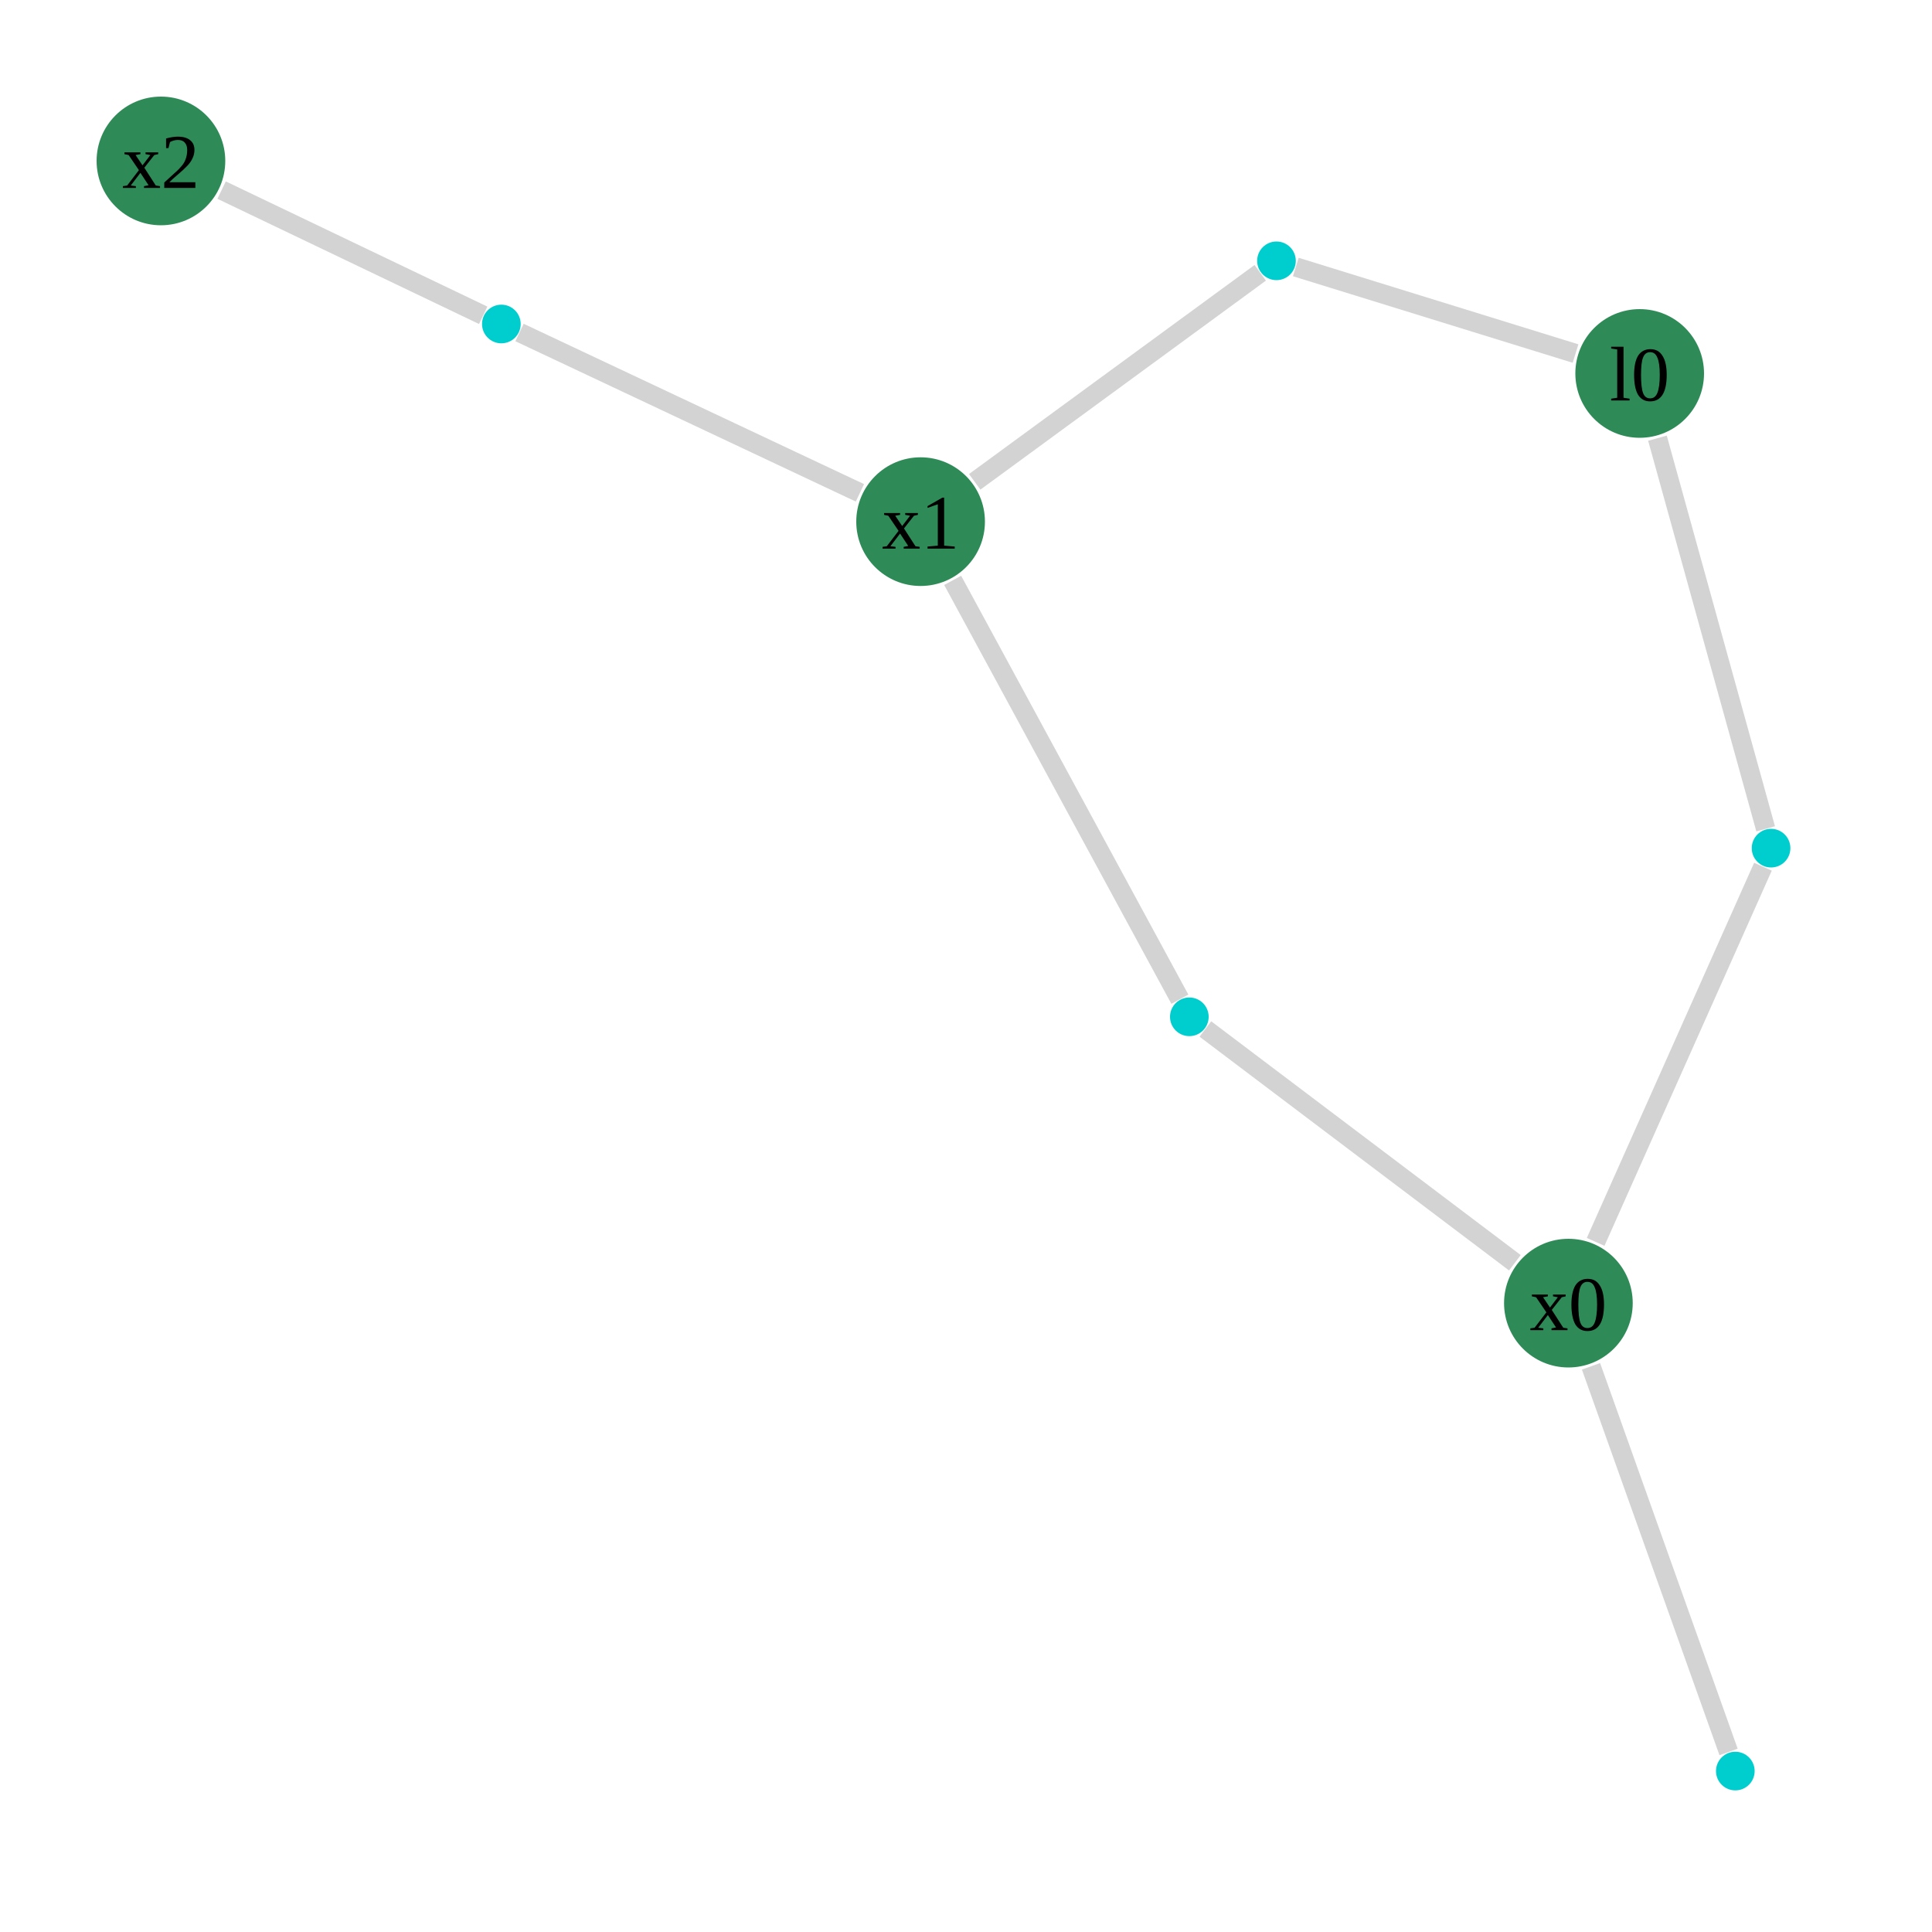
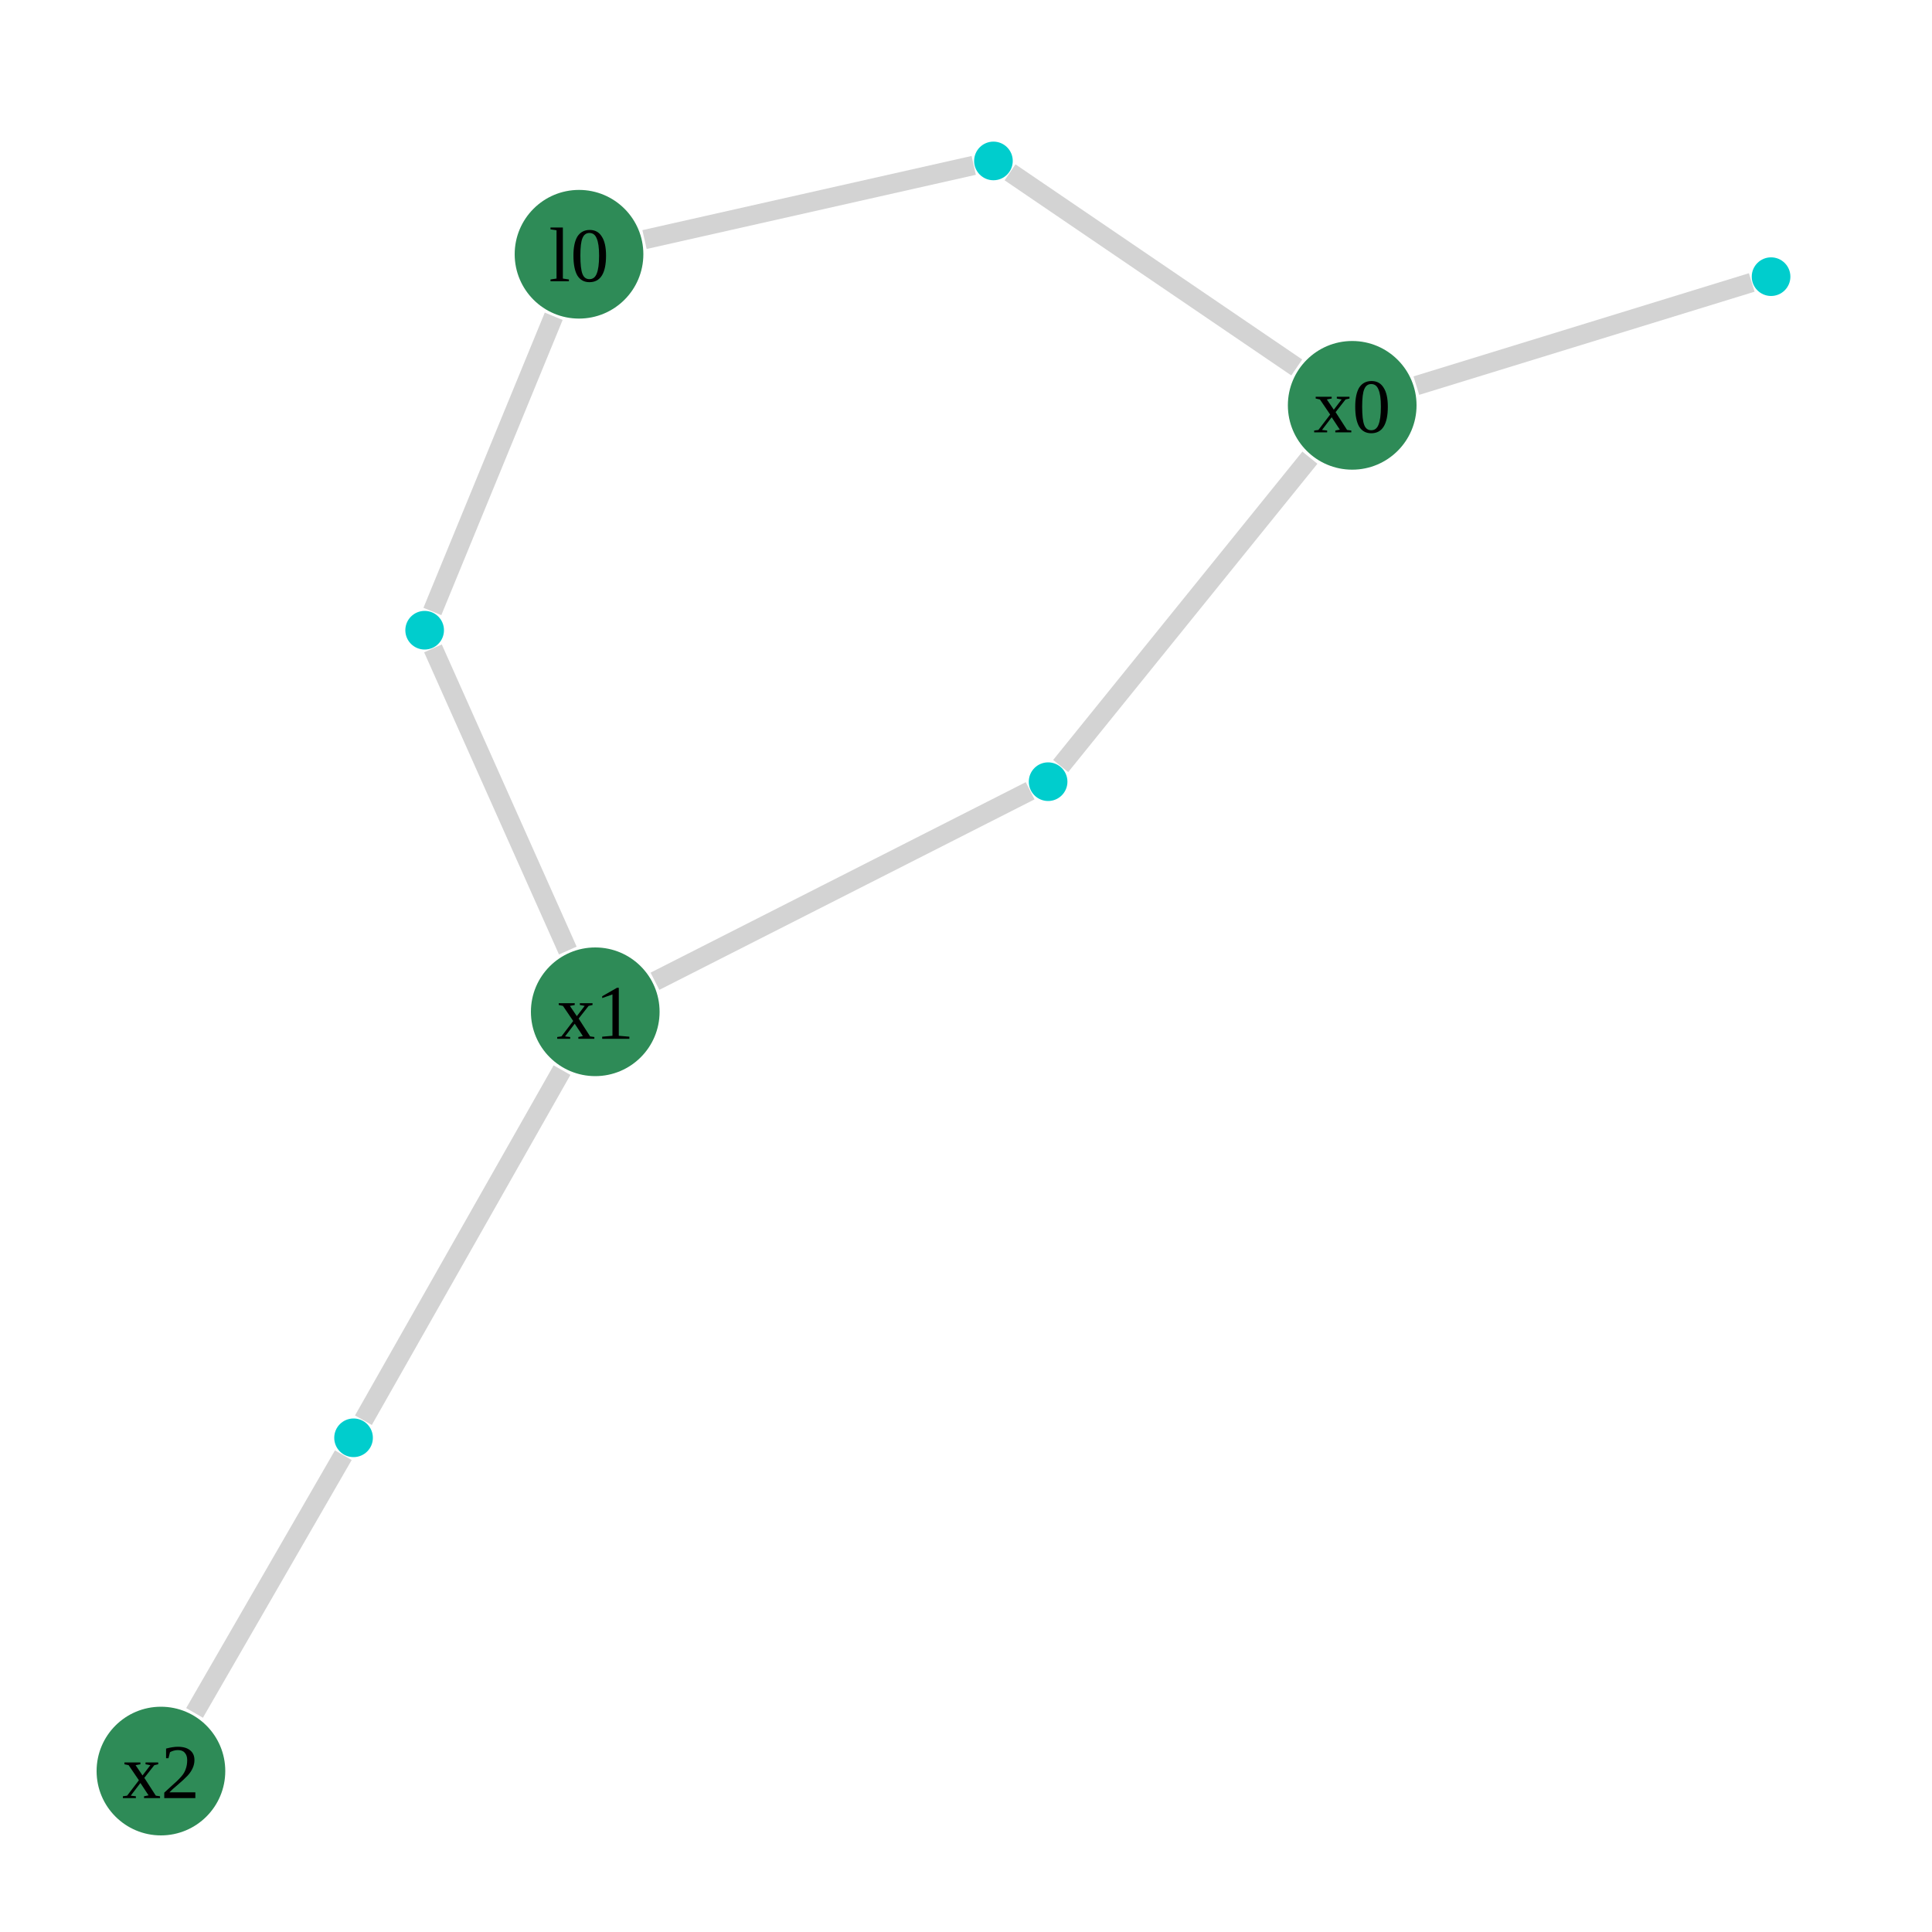
<svg xmlns="http://www.w3.org/2000/svg" version="1.2" width="100mm" height="100mm" viewBox="0 0 100 100" stroke="none" fill="#000000" stroke-width="0.3" font-size="3.88">
  <defs>
    <marker id="arrow" markerWidth="15" markerHeight="7" refX="5" refY="3.5" orient="auto" markerUnits="strokeWidth">
      <path d="M0,0 L15,3.5 L0,7 z" stroke="context-stroke" fill="context-stroke" />
    </marker>
  </defs>
-   <g stroke-width="1" fill="#000000" fill-opacity="0.000" stroke="#D3D3D3" id="img-6459d2e9-1">
-     <g transform="translate(70.4,59.31)">
-       <path fill="none" d="M8.01,6.05 L-8.01,-6.05 " class="primitive" />
+   <g stroke-width="1" fill="#000000" fill-opacity="0.000" stroke="#D3D3D3" id="img-3d45d90b-1">
+     <g transform="translate(61.35,31.67)">
+       <path fill="none" d="M6.45,-7.98 L-6.45,7.98 " class="primitive" />
    </g>
-     <g transform="translate(86.92,54.57)">
-       <path fill="none" d="M-4.33,9.71 L4.33,-9.71 " class="primitive" />
+     <g transform="translate(59.7,13.97)">
+       <path fill="none" d="M7.42,5.05 L-7.42,-5.05 " class="primitive" />
    </g>
-     <g transform="translate(85.91,80.7)">
-       <path fill="none" d="M-3.56,-9.98 L3.56,9.98 " class="primitive" />
+     <g transform="translate(81.99,17.29)">
+       <path fill="none" d="M-8.68,2.67 L8.68,-2.67 " class="primitive" />
    </g>
-     <g transform="translate(18.24,13.08)">
-       <path fill="none" d="M-6.77,-3.24 L6.77,3.24 " class="primitive" />
+     <g transform="translate(13.92,81.99)">
+       <path fill="none" d="M-3.85,6.67 L3.85,-6.67 " class="primitive" />
    </g>
-     <g transform="translate(57.84,19.53)">
-       <path fill="none" d="M-7.39,5.41 L7.39,-5.41 " class="primitive" />
+     <g transform="translate(25.9,41.38)">
+       <path fill="none" d="M3.49,7.82 L-3.49,-7.82 " class="primitive" />
    </g>
-     <g transform="translate(55.19,40.88)">
-       <path fill="none" d="M-5.88,-10.84 L5.88,10.84 " class="primitive" />
+     <g transform="translate(43.61,45.86)">
+       <path fill="none" d="M-9.71,4.93 L9.71,-4.93 " class="primitive" />
    </g>
-     <g transform="translate(35.7,21.36)">
-       <path fill="none" d="M8.81,4.15 L-8.81,-4.15 " class="primitive" />
+     <g transform="translate(23.95,64.45)">
+       <path fill="none" d="M5.14,-9.06 L-5.14,9.06 " class="primitive" />
    </g>
-     <g transform="translate(74.31,16.06)">
-       <path fill="none" d="M7.24,2.24 L-7.24,-2.24 " class="primitive" />
+     <g transform="translate(25.52,24.01)">
+       <path fill="none" d="M3.14,-7.64 L-3.14,7.64 " class="primitive" />
    </g>
-     <g transform="translate(88.59,32.79)">
-       <path fill="none" d="M-2.8,-10.11 L2.8,10.11 " class="primitive" />
+     <g transform="translate(41.88,10.48)">
+       <path fill="none" d="M-8.52,1.92 L8.52,-1.92 " class="primitive" />
    </g>
  </g>
-   <g stroke-width="1" stroke="#D3D3D3" id="img-6459d2e9-2">
+   <g stroke-width="1" stroke="#D3D3D3" id="img-3d45d90b-2">
</g>
-   <g font-size="4" stroke="#000000" stroke-opacity="0.000" fill="#000000" id="img-6459d2e9-3">
+   <g font-size="4" stroke="#000000" stroke-opacity="0.000" fill="#000000" id="img-3d45d90b-3">
</g>
-   <g stroke-width="0" stroke="#000000" stroke-opacity="0.000" id="img-6459d2e9-4">
-     <g transform="translate(81.18,67.45)" fill="#2E8B57">
+   <g stroke-width="0" stroke="#000000" stroke-opacity="0.000" id="img-3d45d90b-4">
+     <g transform="translate(69.99,20.98)" fill="#2E8B57">
      <circle cx="0" cy="0" r="3.33" class="primitive" />
    </g>
-     <g transform="translate(8.33,8.33)" fill="#2E8B57">
+     <g transform="translate(8.33,91.67)" fill="#2E8B57">
      <circle cx="0" cy="0" r="3.33" class="primitive" />
    </g>
-     <g transform="translate(47.65,27)" fill="#2E8B57">
+     <g transform="translate(30.81,52.37)" fill="#2E8B57">
      <circle cx="0" cy="0" r="3.33" class="primitive" />
    </g>
-     <g transform="translate(84.87,19.33)" fill="#2E8B57">
+     <g transform="translate(29.97,13.16)" fill="#2E8B57">
      <circle cx="0" cy="0" r="3.33" class="primitive" />
    </g>
-     <g transform="translate(66.07,13.5)" fill="#00CDCD">
+     <g transform="translate(21.98,32.62)" fill="#00CDCD">
      <circle cx="0" cy="0" r="1" class="primitive" />
    </g>
-     <g transform="translate(61.56,52.63)" fill="#00CDCD">
+     <g transform="translate(54.25,40.46)" fill="#00CDCD">
      <circle cx="0" cy="0" r="1" class="primitive" />
    </g>
-     <g transform="translate(91.67,43.9)" fill="#00CDCD">
+     <g transform="translate(51.42,8.33)" fill="#00CDCD">
      <circle cx="0" cy="0" r="1" class="primitive" />
    </g>
-     <g transform="translate(89.82,91.67)" fill="#00CDCD">
+     <g transform="translate(91.67,14.32)" fill="#00CDCD">
      <circle cx="0" cy="0" r="1" class="primitive" />
    </g>
-     <g transform="translate(25.95,16.77)" fill="#00CDCD">
+     <g transform="translate(18.3,74.42)" fill="#00CDCD">
      <circle cx="0" cy="0" r="1" class="primitive" />
    </g>
  </g>
-   <g font-size="4" stroke="#000000" stroke-opacity="0.000" fill="#000000" id="img-6459d2e9-5">
-     <g transform="translate(81.18,67.45)">
+   <g font-size="4" stroke="#000000" stroke-opacity="0.000" fill="#000000" id="img-3d45d90b-5">
+     <g transform="translate(69.99,20.98)">
      <g class="primitive">
        <text text-anchor="middle" dy="0.35em">x0</text>
      </g>
    </g>
-     <g transform="translate(8.33,8.33)">
+     <g transform="translate(8.33,91.67)">
      <g class="primitive">
        <text text-anchor="middle" dy="0.35em">x2</text>
      </g>
    </g>
-     <g transform="translate(47.65,27)">
+     <g transform="translate(30.81,52.37)">
      <g class="primitive">
        <text text-anchor="middle" dy="0.35em">x1</text>
      </g>
    </g>
-     <g transform="translate(84.87,19.33)">
+     <g transform="translate(29.97,13.16)">
      <g class="primitive">
        <text text-anchor="middle" dy="0.35em">l0</text>
      </g>
    </g>
-     <g transform="translate(66.07,13.5)">
+     <g transform="translate(21.98,32.62)">
      <g class="primitive">
        <text text-anchor="middle" dy="0.35em" />
      </g>
    </g>
-     <g transform="translate(61.56,52.63)">
+     <g transform="translate(54.25,40.46)">
      <g class="primitive">
        <text text-anchor="middle" dy="0.35em" />
      </g>
    </g>
-     <g transform="translate(91.67,43.9)">
+     <g transform="translate(51.42,8.33)">
      <g class="primitive">
        <text text-anchor="middle" dy="0.35em" />
      </g>
    </g>
-     <g transform="translate(89.82,91.67)">
+     <g transform="translate(91.67,14.32)">
      <g class="primitive">
        <text text-anchor="middle" dy="0.35em" />
      </g>
    </g>
-     <g transform="translate(25.95,16.77)">
+     <g transform="translate(18.3,74.42)">
      <g class="primitive">
        <text text-anchor="middle" dy="0.35em" />
      </g>
    </g>
  </g>
</svg>
